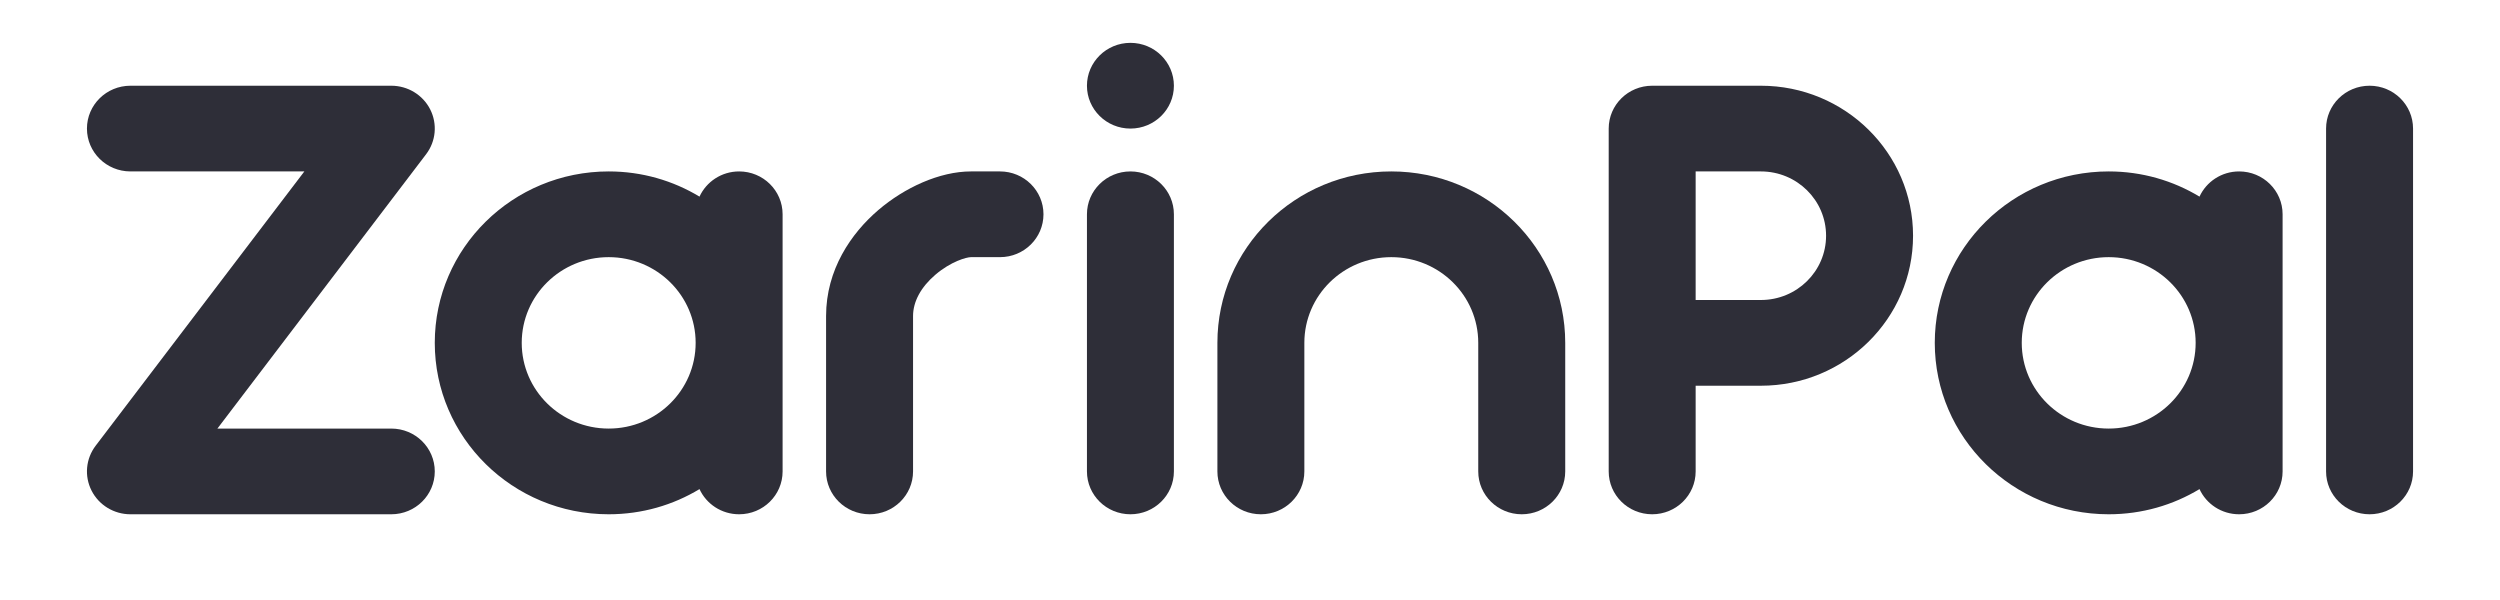
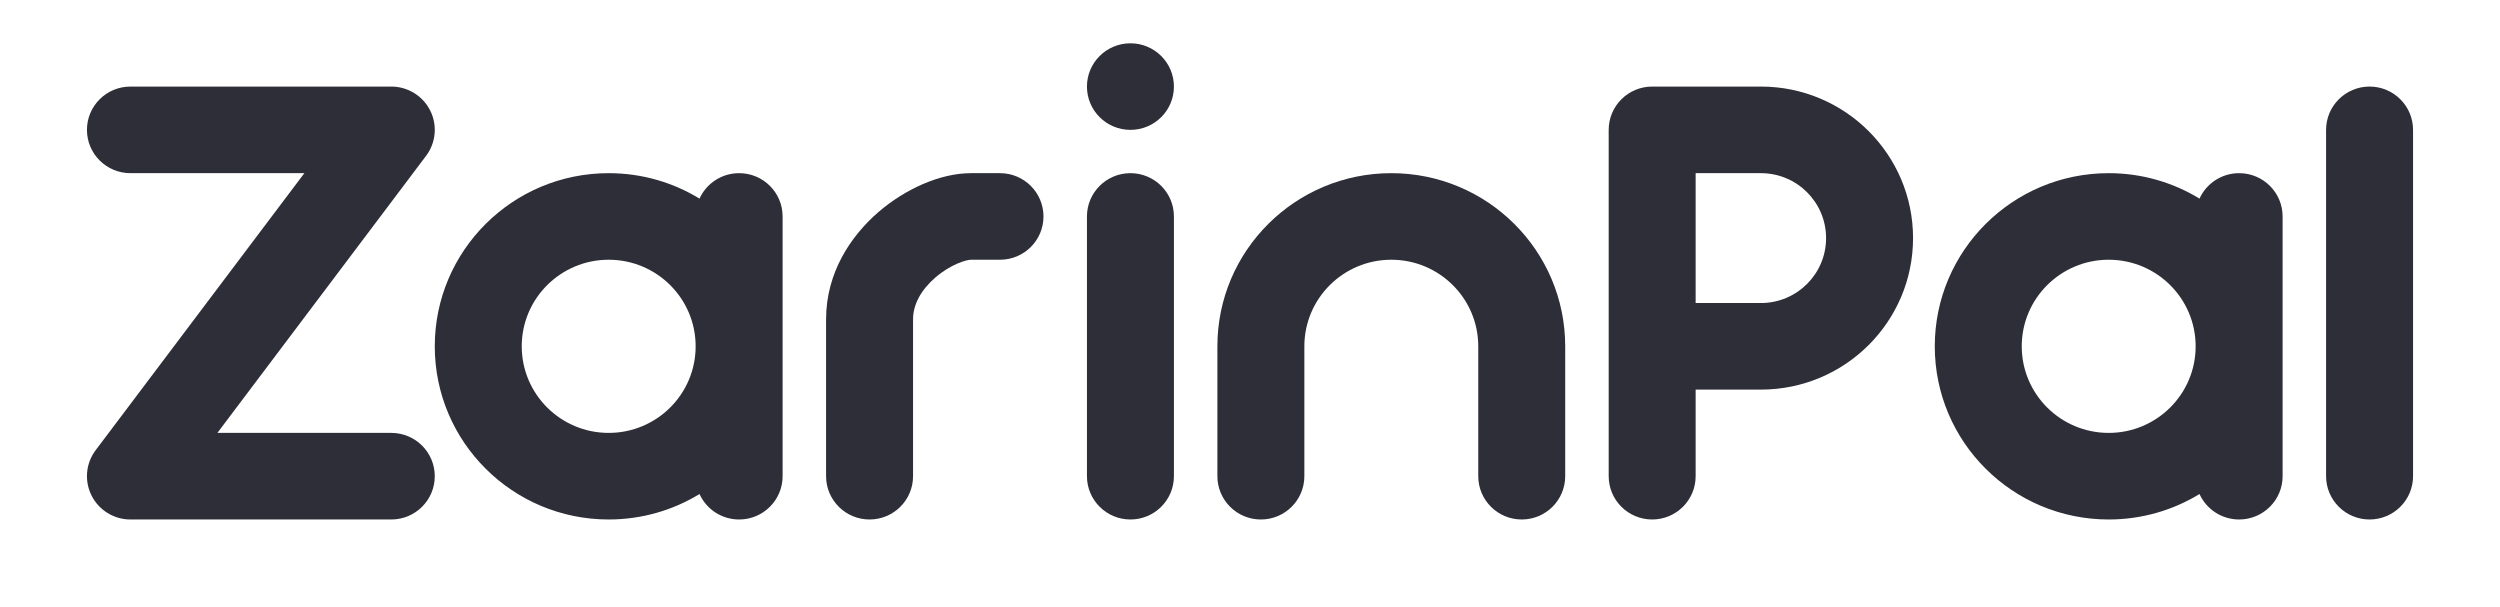
- <svg xmlns="http://www.w3.org/2000/svg" width="100" height="24" viewBox="0 0 100 24" fill="none">
-   <path fill-rule="evenodd" clip-rule="evenodd" d="M94.783 3.429C95.743 3.429 96.522 4.196 96.522 5.143V18.857C96.522 19.804 95.743 20.571 94.783 20.571C93.822 20.571 93.043 19.804 93.043 18.857V5.143C93.043 4.196 93.822 3.429 94.783 3.429Z" fill="#2E2E38" />
-   <path fill-rule="evenodd" clip-rule="evenodd" d="M84.348 6.857C80.506 6.857 77.391 9.927 77.391 13.714C77.391 17.501 80.506 20.571 84.348 20.571C85.679 20.571 86.923 20.203 87.98 19.564C88.253 20.158 88.86 20.571 89.565 20.571C90.526 20.571 91.304 19.804 91.304 18.857V8.571C91.304 7.625 90.526 6.857 89.565 6.857C88.86 6.857 88.253 7.271 87.98 7.865C86.923 7.226 85.679 6.857 84.348 6.857ZM87.826 13.714C87.826 11.821 86.269 10.286 84.348 10.286C82.427 10.286 80.87 11.821 80.87 13.714C80.87 15.608 82.427 17.143 84.348 17.143C86.269 17.143 87.826 15.608 87.826 13.714Z" fill="#2E2E38" />
-   <path fill-rule="evenodd" clip-rule="evenodd" d="M64.348 13.713C64.348 13.713 64.348 13.714 64.348 13.714C64.348 13.715 64.348 13.715 64.348 13.716V18.857C64.348 19.804 65.126 20.571 66.087 20.571C67.047 20.571 67.826 19.804 67.826 18.857V15.429H70.435C73.796 15.429 76.522 12.742 76.522 9.429C76.522 6.115 73.796 3.429 70.435 3.429H66.087C65.126 3.429 64.348 4.196 64.348 5.143C64.348 5.143 64.348 5.144 64.348 5.144V13.713ZM67.826 12H70.435C71.876 12 73.043 10.849 73.043 9.429C73.043 8.008 71.876 6.857 70.435 6.857L67.826 6.857V12Z" fill="#2E2E38" />
-   <path fill-rule="evenodd" clip-rule="evenodd" d="M60.87 20.571C59.909 20.571 59.13 19.804 59.13 18.857V13.714C59.13 11.821 57.573 10.286 55.652 10.286C53.731 10.286 52.174 11.821 52.174 13.714V18.857C52.174 19.804 51.395 20.571 50.435 20.571C49.474 20.571 48.696 19.804 48.696 18.857V13.714C48.696 9.927 51.81 6.857 55.652 6.857C59.494 6.857 62.609 9.927 62.609 13.714V18.857C62.609 19.804 61.83 20.571 60.87 20.571Z" fill="#2E2E38" />
-   <path d="M46.956 3.429C46.956 4.375 46.178 5.143 45.217 5.143C44.257 5.143 43.478 4.375 43.478 3.429C43.478 2.482 44.257 1.714 45.217 1.714C46.178 1.714 46.956 2.482 46.956 3.429Z" fill="#2E2E38" />
-   <path d="M46.956 8.571C46.956 7.625 46.178 6.857 45.217 6.857C44.257 6.857 43.478 7.625 43.478 8.571L43.478 18.857C43.478 19.804 44.257 20.571 45.217 20.571C46.178 20.571 46.956 19.804 46.956 18.857L46.956 8.571Z" fill="#2E2E38" />
-   <path fill-rule="evenodd" clip-rule="evenodd" d="M37.413 10.991C36.831 11.489 36.522 12.07 36.522 12.643V18.857C36.522 19.804 35.743 20.571 34.783 20.571C33.822 20.571 33.043 19.804 33.043 18.857V12.643C33.043 10.787 34.045 9.333 35.133 8.402C36.178 7.507 37.582 6.857 38.84 6.857H40C40.961 6.857 41.739 7.625 41.739 8.571C41.739 9.518 40.961 10.286 40 10.286H38.84C38.662 10.286 38.037 10.457 37.413 10.991Z" fill="#2E2E38" />
-   <path fill-rule="evenodd" clip-rule="evenodd" d="M24.348 6.857C20.506 6.857 17.391 9.927 17.391 13.714C17.391 17.501 20.506 20.571 24.348 20.571C25.679 20.571 26.923 20.203 27.98 19.564C28.253 20.158 28.86 20.571 29.565 20.571C30.526 20.571 31.304 19.804 31.304 18.857V8.571C31.304 7.625 30.526 6.857 29.565 6.857C28.86 6.857 28.253 7.271 27.98 7.865C26.923 7.226 25.679 6.857 24.348 6.857ZM27.826 13.714C27.826 11.821 26.269 10.286 24.348 10.286C22.427 10.286 20.869 11.821 20.869 13.714C20.869 15.608 22.427 17.143 24.348 17.143C26.269 17.143 27.826 15.608 27.826 13.714Z" fill="#2E2E38" />
-   <path fill-rule="evenodd" clip-rule="evenodd" d="M3.478 5.143C3.478 4.196 4.257 3.429 5.217 3.429H15.652C16.311 3.429 16.913 3.795 17.208 4.376C17.502 4.957 17.439 5.652 17.043 6.171L8.696 17.143H15.652C16.613 17.143 17.391 17.91 17.391 18.857C17.391 19.804 16.613 20.571 15.652 20.571H5.217C4.559 20.571 3.956 20.205 3.662 19.624C3.367 19.043 3.431 18.348 3.826 17.829L12.174 6.857H5.217C4.257 6.857 3.478 6.09 3.478 5.143Z" fill="#2E2E38" />
+ <svg xmlns="http://www.w3.org/2000/svg" width="132" height="32" viewBox="0 0 132 32" fill="none">
+   <path fill-rule="evenodd" clip-rule="evenodd" d="M125.113 4.571C126.381 4.571 127.409 5.595 127.409 6.857V25.143C127.409 26.405 126.381 27.429 125.113 27.429C123.845 27.429 122.817 26.405 122.817 25.143V6.857C122.817 5.595 123.845 4.571 125.113 4.571Z" fill="#2E2E38" />
+   <path fill-rule="evenodd" clip-rule="evenodd" d="M111.339 9.143C106.268 9.143 102.156 13.236 102.156 18.286C102.156 23.335 106.268 27.429 111.339 27.429C113.096 27.429 114.738 26.937 116.134 26.085C116.494 26.877 117.295 27.429 118.226 27.429C119.494 27.429 120.522 26.405 120.522 25.143V11.429C120.522 10.166 119.494 9.143 118.226 9.143C117.295 9.143 116.494 9.694 116.134 10.487C114.738 9.634 113.096 9.143 111.339 9.143ZM115.93 18.286C115.93 15.761 113.875 13.714 111.339 13.714C108.803 13.714 106.748 15.761 106.748 18.286C106.748 20.81 108.803 22.857 111.339 22.857C113.875 22.857 115.93 20.81 115.93 18.286Z" fill="#2E2E38" />
+   <path fill-rule="evenodd" clip-rule="evenodd" d="M84.939 18.284C84.939 18.285 84.939 18.285 84.939 18.286C84.939 18.286 84.939 18.287 84.939 18.287V25.143C84.939 26.405 85.967 27.429 87.235 27.429C88.503 27.429 89.53 26.405 89.53 25.143V20.571H92.974C97.411 20.571 101.009 16.99 101.009 12.571C101.009 8.153 97.411 4.571 92.974 4.571H87.235C85.967 4.571 84.939 5.595 84.939 6.857C84.939 6.858 84.939 6.858 84.939 6.859V18.284ZM89.53 16H92.974C94.876 16 96.417 14.465 96.417 12.571C96.417 10.678 94.876 9.143 92.974 9.143L89.53 9.143V16Z" fill="#2E2E38" />
+   <path fill-rule="evenodd" clip-rule="evenodd" d="M80.348 27.429C79.08 27.429 78.052 26.405 78.052 25.143V18.286C78.052 15.761 75.996 13.714 73.461 13.714C70.925 13.714 68.87 15.761 68.87 18.286V25.143C68.87 26.405 67.842 27.429 66.574 27.429C65.306 27.429 64.278 26.405 64.278 25.143V18.286C64.278 13.236 68.389 9.143 73.461 9.143C78.532 9.143 82.643 13.236 82.643 18.286V25.143C82.643 26.405 81.616 27.429 80.348 27.429Z" fill="#2E2E38" />
+   <path d="M61.983 4.571C61.983 5.834 60.955 6.857 59.687 6.857C58.419 6.857 57.391 5.834 57.391 4.571C57.391 3.309 58.419 2.286 59.687 2.286C60.955 2.286 61.983 3.309 61.983 4.571Z" fill="#2E2E38" />
+   <path d="M61.983 11.429C61.983 10.166 60.955 9.143 59.687 9.143C58.419 9.143 57.391 10.166 57.391 11.429L57.391 25.143C57.391 26.405 58.419 27.429 59.687 27.429C60.955 27.429 61.983 26.405 61.983 25.143L61.983 11.429Z" fill="#2E2E38" />
+   <path fill-rule="evenodd" clip-rule="evenodd" d="M49.385 14.655C48.617 15.318 48.209 16.094 48.209 16.857V25.143C48.209 26.405 47.181 27.429 45.913 27.429C44.645 27.429 43.617 26.405 43.617 25.143V16.857C43.617 14.382 44.939 12.444 46.375 11.202C47.755 10.01 49.608 9.143 51.27 9.143H52.8C54.068 9.143 55.096 10.166 55.096 11.429C55.096 12.691 54.068 13.714 52.8 13.714H51.27C51.034 13.714 50.209 13.943 49.385 14.655Z" fill="#2E2E38" />
+   <path fill-rule="evenodd" clip-rule="evenodd" d="M32.139 9.143C27.068 9.143 22.956 13.236 22.956 18.286C22.956 23.335 27.068 27.429 32.139 27.429C33.896 27.429 35.538 26.937 36.934 26.085C37.294 26.877 38.095 27.429 39.026 27.429C40.294 27.429 41.322 26.405 41.322 25.143V11.429C41.322 10.166 40.294 9.143 39.026 9.143C38.095 9.143 37.294 9.694 36.934 10.487C35.538 9.634 33.896 9.143 32.139 9.143ZM36.73 18.286C36.73 15.761 34.675 13.714 32.139 13.714C29.603 13.714 27.548 15.761 27.548 18.286C27.548 20.81 29.603 22.857 32.139 22.857C34.675 22.857 36.73 20.81 36.73 18.286Z" fill="#2E2E38" />
+   <path fill-rule="evenodd" clip-rule="evenodd" d="M4.591 6.857C4.591 5.595 5.619 4.571 6.887 4.571H20.661C21.53 4.571 22.325 5.061 22.714 5.835C23.103 6.609 23.019 7.536 22.497 8.229L11.478 22.857H20.661C21.929 22.857 22.956 23.881 22.956 25.143C22.956 26.405 21.929 27.429 20.661 27.429H6.887C6.017 27.429 5.222 26.939 4.834 26.165C4.445 25.391 4.529 24.464 5.05 23.771L16.07 9.143H6.887C5.619 9.143 4.591 8.12 4.591 6.857Z" fill="#2E2E38" />
</svg>
